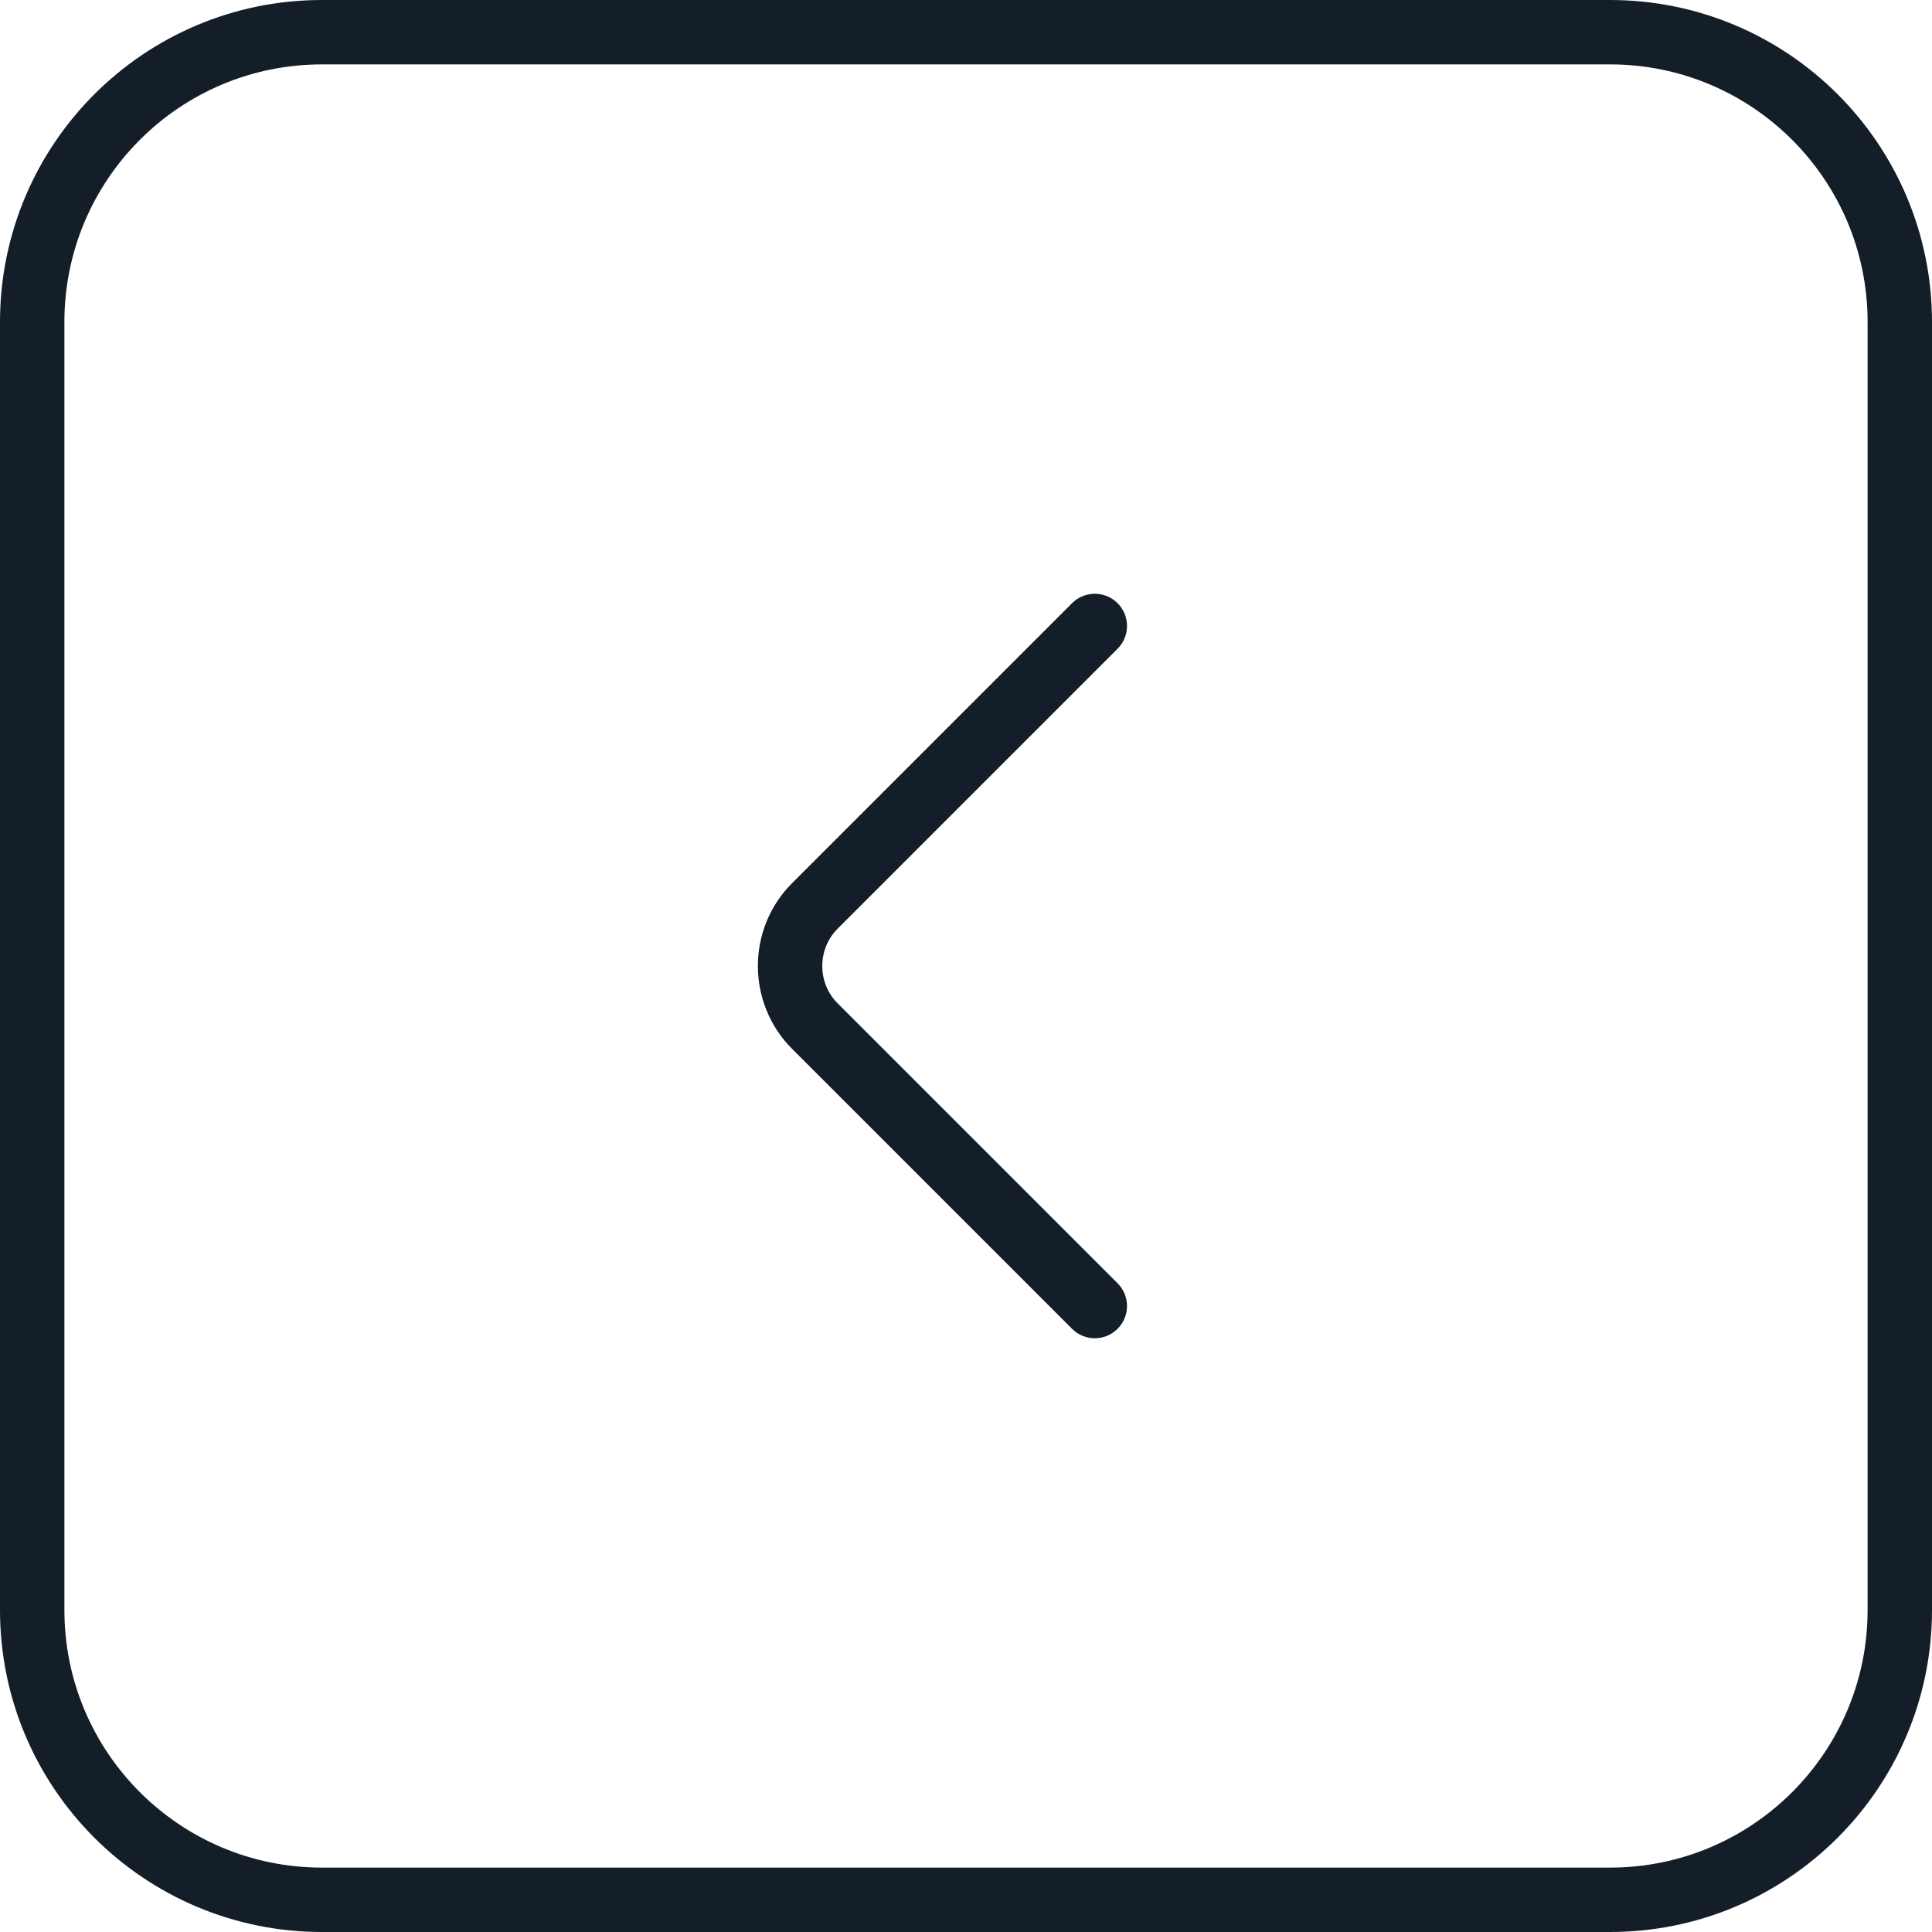
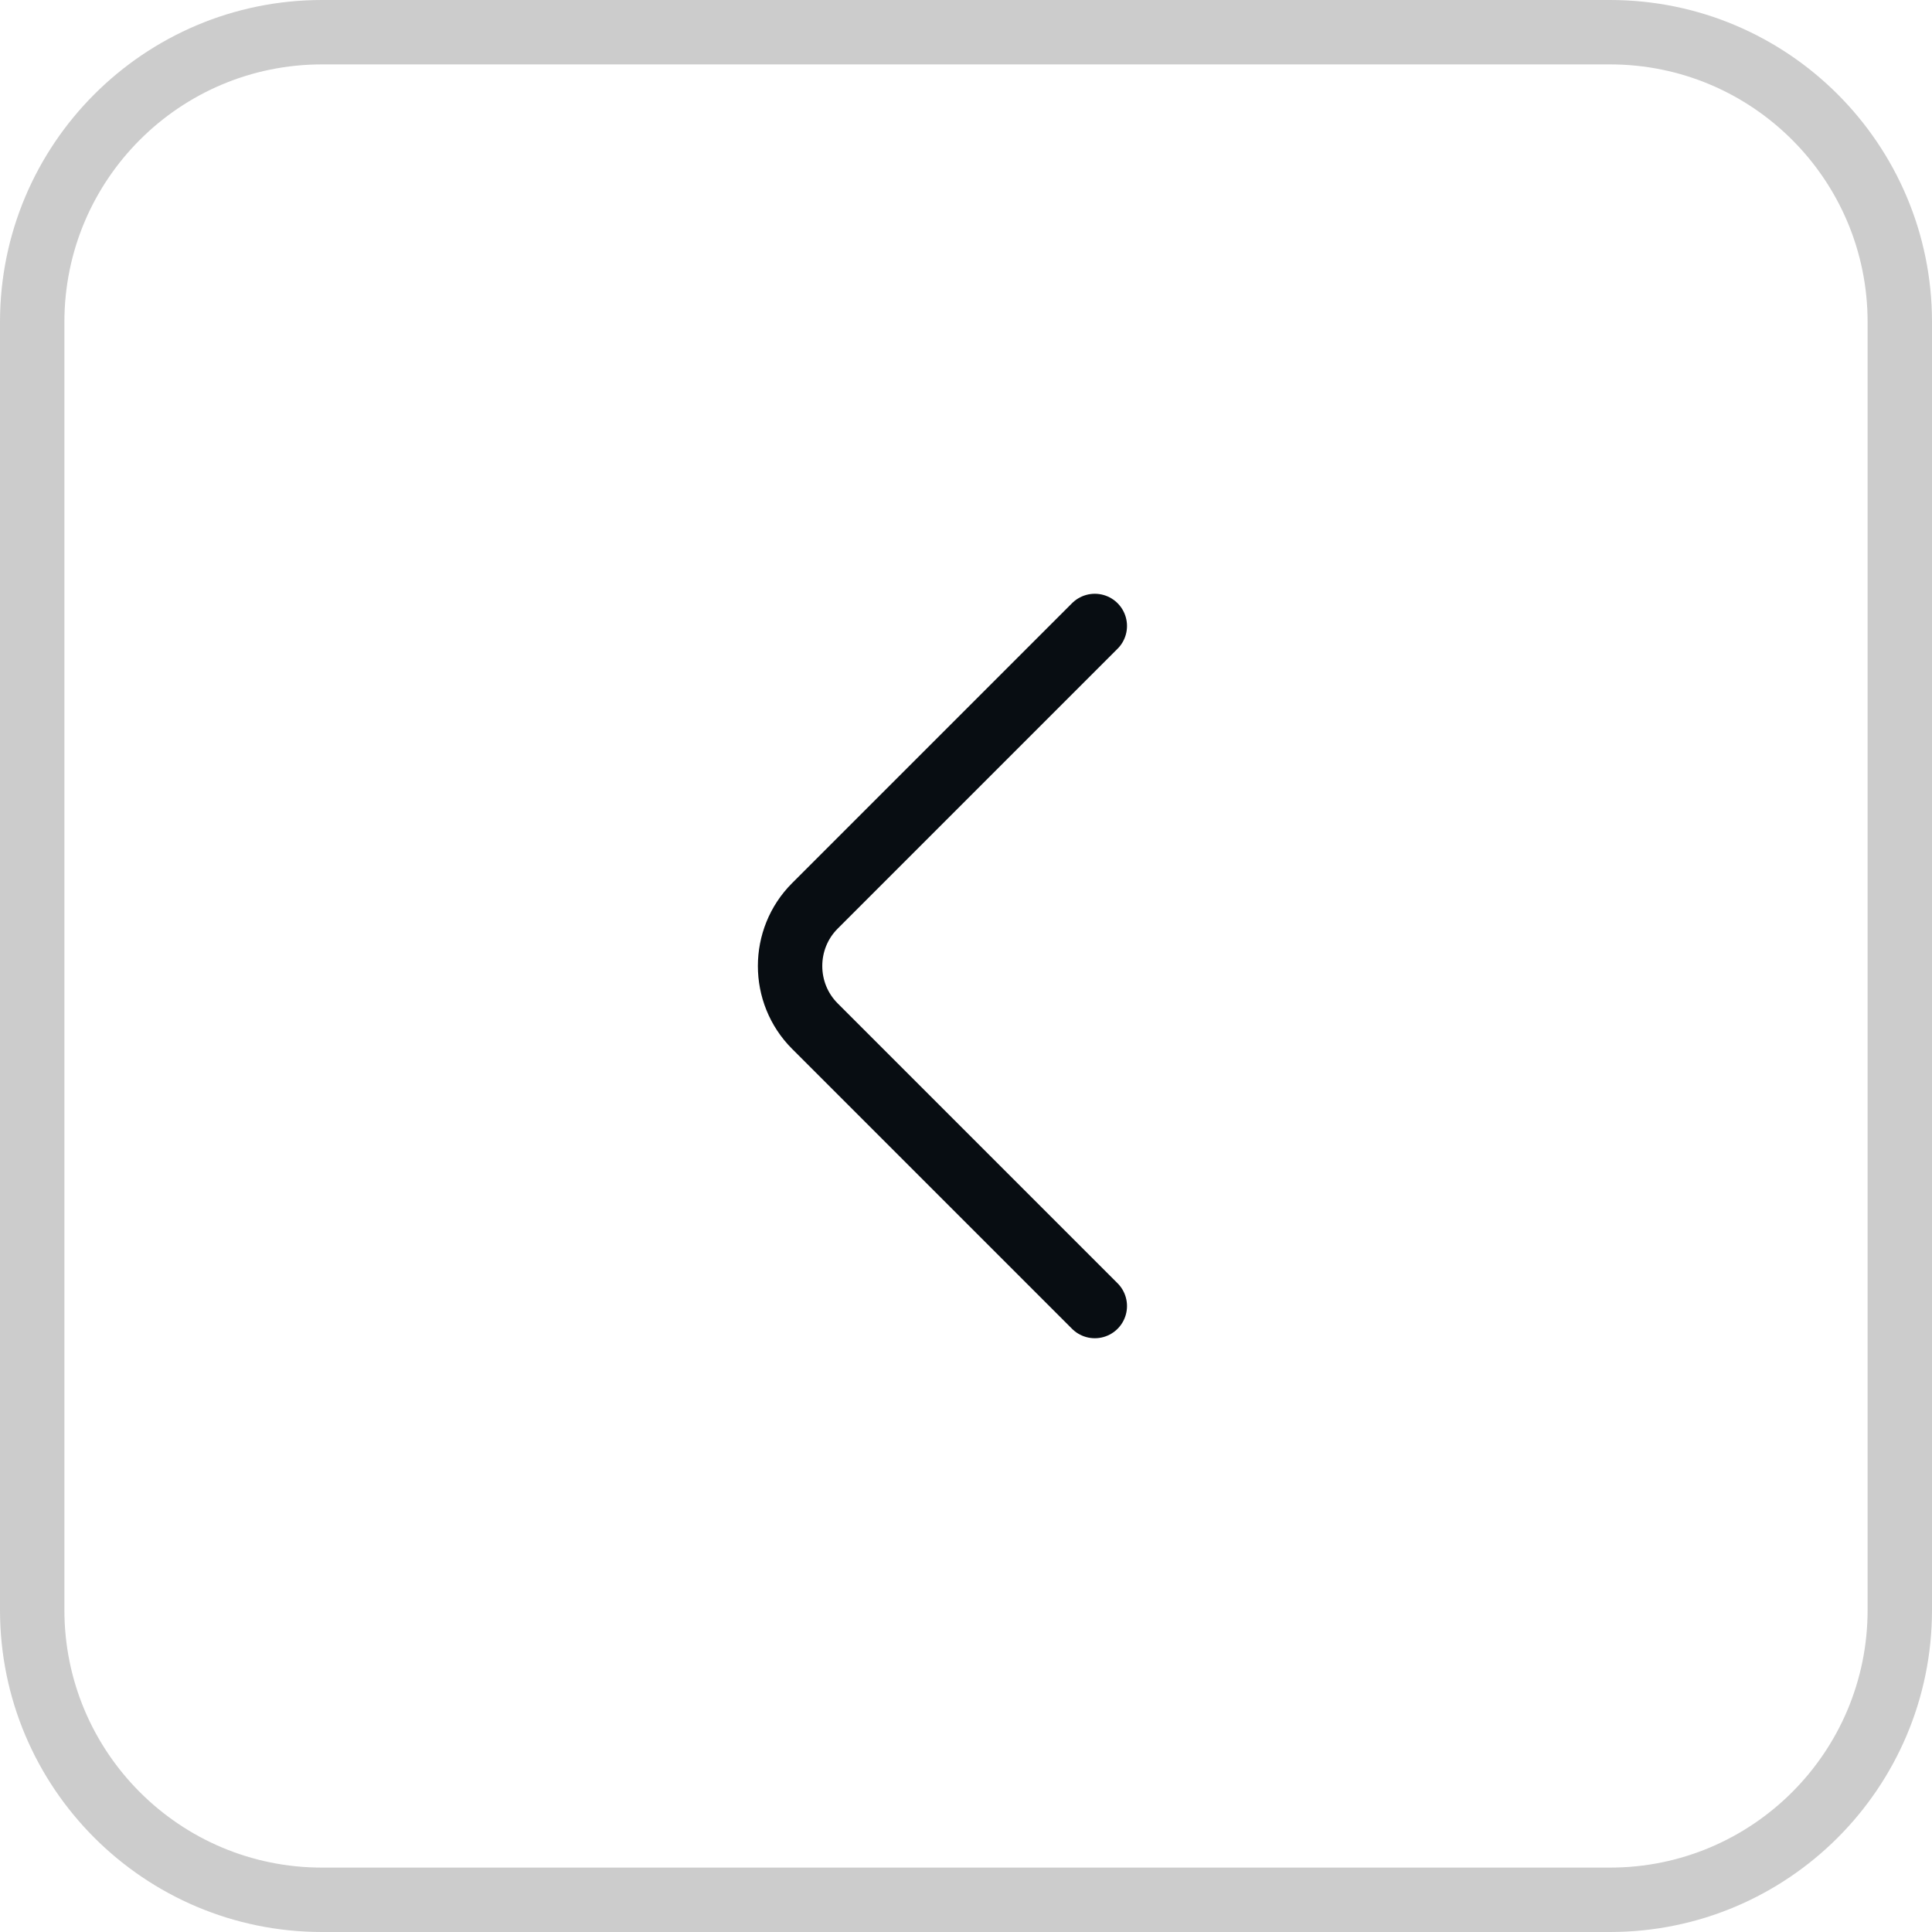
<svg xmlns="http://www.w3.org/2000/svg" width="30" height="30" viewBox="0 0 30 30" fill="none">
-   <rect x="0.5" y="0.5" width="29" height="29" rx="4.5" stroke="#141E28" />
-   <path d="M17 20.28L12.653 15.933C12.14 15.42 12.14 14.58 12.653 14.067L17 9.72" stroke="#141E28" stroke-miterlimit="10" stroke-linecap="round" stroke-linejoin="round" />
+   <rect x="0.5" y="0.5" width="29" height="29" rx="4.5" stroke="#cccccc" />
+   <path d="M17 20.28L12.653 15.933C12.14 15.42 12.14 14.58 12.653 14.067L17 9.72" stroke="#080D12" stroke-miterlimit="10" stroke-linecap="round" stroke-linejoin="round" />
</svg>
